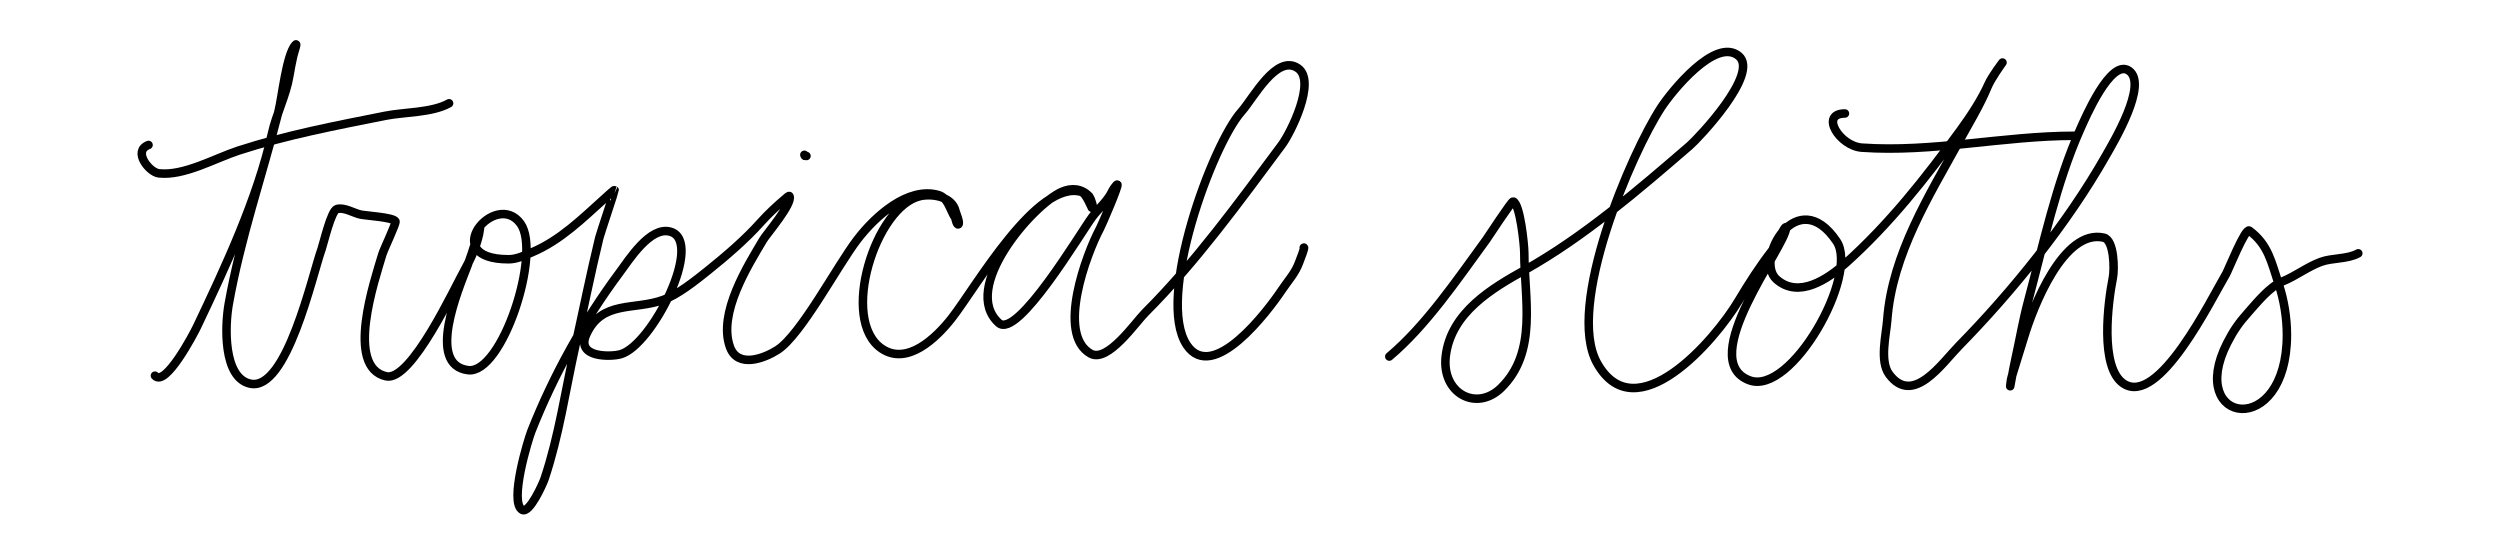
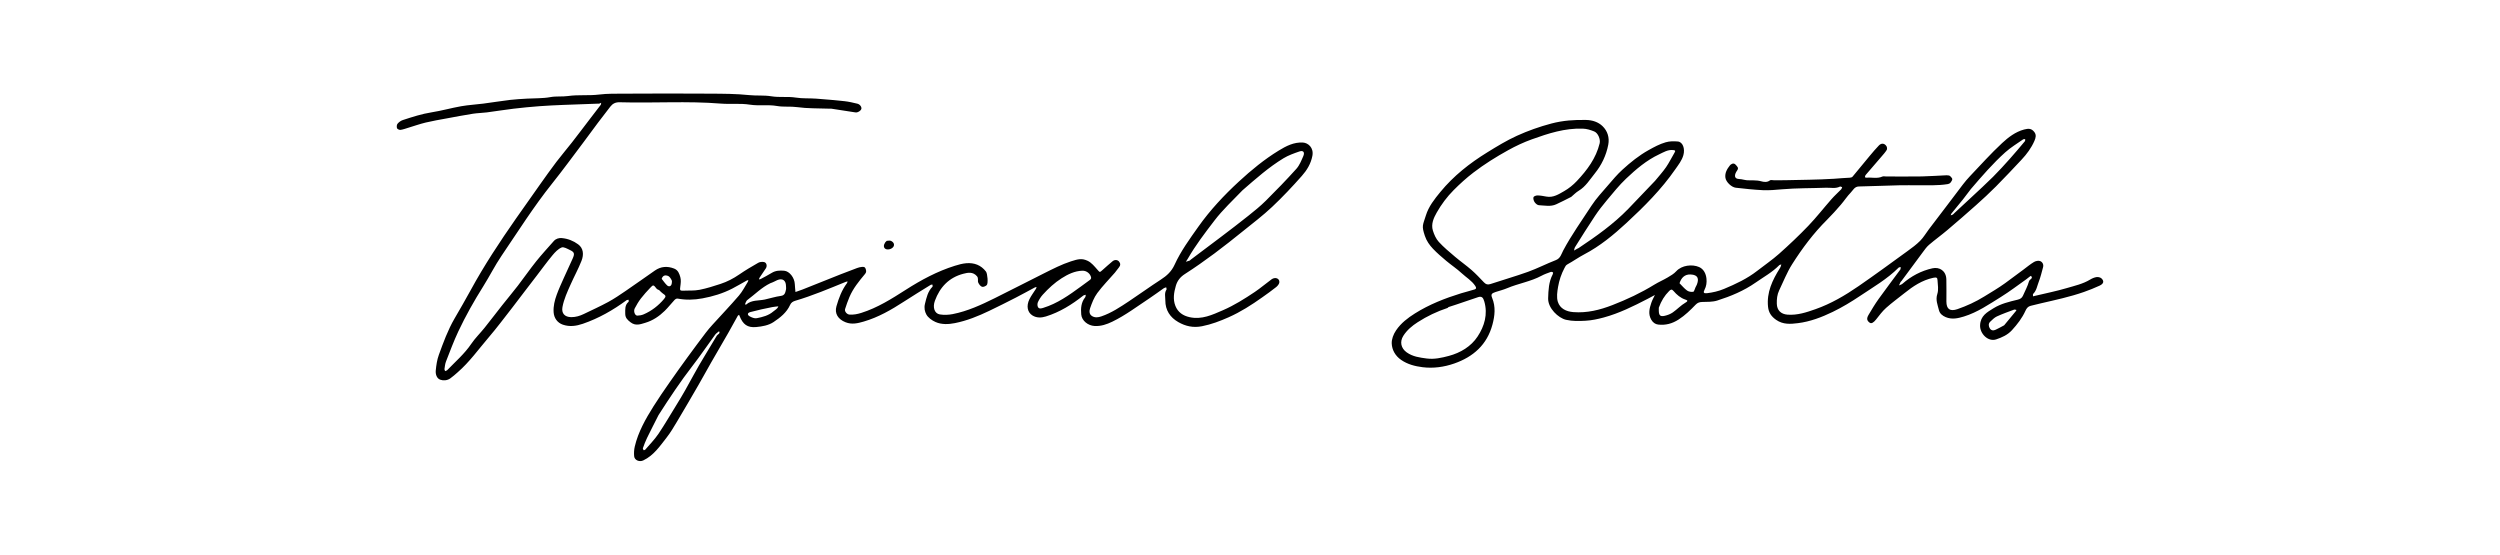
<svg xmlns="http://www.w3.org/2000/svg" xmlns:ns1="http://vectornator.io" style="fill-rule:nonzero;clip-rule:evenodd;stroke-linecap:round;stroke-linejoin:round;" xml:space="preserve" version="1.1" viewBox="0 0 293 65">
  <defs />
-   <g id="Layer 2" ns1:layerName="Layer 2">
-     <g opacity="1">
-       <path stroke="#000000" stroke-width="1" d="M18.161+44.03C19.396+45.414+22.703+39.105+23.093+38.285C26.37+31.397+30.175+23.261+31.869+15.665C32.389+13.33+33.535+11.208+33.919+8.843C34.043+8.075+34.199+7.296+34.367+6.545C34.462+6.117+34.901+4.94+34.623+5.252C33.55+6.455+33.066+11.398+32.637+13.08C30.707+20.652+28.197+27.846+26.808+35.628C26.35+38.2+26.14+44.253+29.307+44.963C33.605+45.927+36.58+32.297+37.698+29.165C37.94+28.486+38.802+24.691+39.491+24.497C40.338+24.26+41.444+24.964+42.245+25.144C42.857+25.281+46.063+25.46+46.345+25.934C46.47+26.143+44.984+29.218+44.808+29.811C43.894+32.884+40.441+43.022+45.256+44.102C48.217+44.766+53.33+33.602+54.544+31.463C55.227+30.259+55.836+28.828+56.145+27.442C56.208+27.159+56.273+26.58+56.273+26.58C56.273+26.58+55.364+29.628+54.8+31.104C53.72+33.928+49.95+42.771+54.864+43.384C58.85+43.88+63.47+29.664+61.013+26.221C58.101+22.14+51.191+30.386+59.604+30.386C60.558+30.386+61.434+29.958+62.294+29.596C65.711+28.16+68.249+25.605+71.005+23.133C71.086+23.061+71.973+22.239+72.03+22.271C72.07+22.293+70.355+27.385+70.237+27.872C69.203+32.123+68.374+36.298+67.418+40.583C66.256+45.795+65.526+51.029+63.831+56.094C63.628+56.703+62.048+60.229+61.205+59.756C59.653+58.886+61.87+51.564+62.294+50.493C64.897+43.927+68.431+37.569+72.543+32.038C73.737+30.43+76.191+26.489+78.564+27.154C82.558+28.274+76.43+40.481+72.735+41.517C71.583+41.84+67.484+41.945+68.7+39.219C70.523+35.13+74.353+36.412+77.795+35.125C79.484+34.494+81.487+32.898+82.919+31.75C84.968+30.11+87.329+28.1+89.133+26.077C90.032+25.069+91.129+24.057+92.143+23.205C92.184+23.17+92.482+22.888+92.528+22.989C92.92+23.87+89.843+27.431+89.453+28.088C87.627+31.158+84.138+36.709+85.546+40.655C86.463+43.226+89.609+41.981+91.118+41.014C93.873+39.249+98.124+31.156+100.47+28.088C102.609+25.29+106.448+21.864+109.95+22.846C111.145+23.181+111.318+24.579+111.936+25.503C111.989+25.583+112.125+26.402+112.32+26.293C112.551+26.163+112.032+24.928+112+24.785C111.599+22.986+109.194+22.685+107.836+22.989C102.645+24.153+98.352+37.507+103.353+40.87C106.33+42.873+109.718+39.628+111.551+37.28C114.422+33.602+121.528+21.028+126.732+22.487C127.299+22.645+127.959+24.426+128.013+24.426C128.249+24.426+127.805+23.187+127.693+23.061C126.801+22.061+125.561+21.978+124.426+22.487C121.024+24.012+112.503+33.767+117.06+37.854C119.237+39.806+126.703+27.193+128.013+25.431C128.767+24.418+129.856+23.526+130.383+22.343C130.428+22.242+130.882+21.567+130.96+21.625C131.134+21.756+129.152+26.344+128.91+26.795C127.329+29.75+123.797+39.189+127.821+41.445C129.819+42.565+133.079+37.776+134.226+36.633C140.074+30.806+145.283+23.625+150.24+16.957C151.235+15.618+154.335+9.486+152.097+7.981C149.601+6.302+146.89+11.522+145.5+13.08C142.092+16.9+135.426+34.956+139.094+40.439C142.142+44.995+148.57+36.472+150.24+33.976C150.996+32.846+151.81+32.017+152.29+30.673C152.404+30.352+152.988+28.917+152.802+29.021" fill="none" stroke-linecap="round" opacity="1" stroke-linejoin="round" />
-       <path stroke="#000000" stroke-width="1" d="M162.827+41.786C167.13+38.167+170.805+32.733+174.183+28.104C174.379+27.835+177.177+23.544+177.347+23.607C178.157+23.91+178.646+28.733+178.646+29.624C178.646+34.975+180.239+41.236+175.934+45.459C173.056+48.283+168.955+46.109+169.437+41.786C170.017+36.581+174.991+33.732+178.703+31.651C185.615+27.777+191.959+22.314+198.025+17.083C199.061+16.189+206.23+8.622+203.788+6.569C201.071+4.284+195.878+10.771+194.692+12.586C191.151+17.999+183.483+35.918+187.177+42.546C191.674+50.612+200.939+39.99+203.788+35.198C204.96+33.227+206.304+31.142+207.686+29.371C208.113+28.823+208.37+28.157+208.703+27.534C208.868+27.226+209.325+26.351+209.325+26.711C209.325+28.839+198.625+42.179+205.031+44.572C209.939+46.407+217.885+32.223+215.257+28.294C210.648+21.406+205.602+30.403+208.195+32.728C210.799+35.064+214.256+32.688+216.33+30.828C221.437+26.248+225.644+20.909+229.777+15.246C230.937+13.656+232.234+11.7+233.054+9.862C233.47+8.929+234.692+7.329+234.692+7.329C234.692+7.329+233.372+9.132+232.941+10.179C232.052+12.339+230.776+14.424+229.664+16.45C226.168+22.818+221.763+29.756+221.189+37.478C221.057+39.258+220.26+42.322+221.415+43.876C224.199+47.621+227.591+42.574+229.607+40.519C235.774+34.234+242.279+26.221+246.783+18.287C247.653+16.754+251.816+9.84+249.495+8.279C247.361+6.844+244.367+13.885+243.788+15.183C240.993+21.45+239.473+28.65+237.687+35.325C237.1+37.517+236.714+39.813+236.218+42.039C235.979+43.108+235.596+45.269+235.596+45.269C235.596+45.269+235.663+44.538+235.766+44.193C236.219+42.667+236.724+41.158+237.178+39.632C238.272+35.951+241.85+26.796+246.557+27.851C247.805+28.131+247.818+31.588+247.63+32.538C247.057+35.428+246.065+43.064+248.873+44.953C252.999+47.728+259.116+35.106+260.907+32.095C261.132+31.716+263.149+26.676+263.619+27.027C265.841+28.688+266.179+30.649+267.065+33.298C267.686+35.154+268.026+37.26+268.026+39.252C268.026+51.544+256.157+49.743+261.02+40.202C261.763+38.745+262.401+37.831+263.45+36.655C264.559+35.411+266.013+33.595+267.517+32.981C269.061+32.352+270.402+31.291+271.981+30.701C273.328+30.198+275.126+30.395+276.388+29.688" fill="none" stroke-linecap="round" opacity="1" stroke-linejoin="round" />
-       <path stroke="#000000" stroke-width="1" d="M17.406+16.992C15.498+17.705+17.487+20.189+18.619+20.316C21.567+20.647+25.199+18.546+27.964+17.647C33.581+15.818+39.421+14.713+45.172+13.567C47.362+13.13+50.63+13.227+52.63+12.106" fill="none" stroke-linecap="round" opacity="1" stroke-linejoin="round" />
-       <path stroke="#000000" stroke-width="1" d="M94.273+18.145C94.361+18.342+94.289+18.281+94.516+18.281" fill="none" stroke-linecap="round" opacity="1" stroke-linejoin="round" />
-       <path stroke="#000000" stroke-width="1" d="M216.225+13.301C213.22+13.301+215.606+17.122+218.209+17.305C226.511+17.887+234.844+15.915+243.107+15.915" fill="none" stroke-linecap="round" opacity="1" stroke-linejoin="round" />
-     </g>
+   <g id="Untitled" ns1:layerName="Untitled">
+     <path d="M97.124+12.735C95.844+12.686+94.626+12.725+93.436+12.557C92.638+12.445+91.841+12.56+91.067+12.423C90.006+12.235+88.932+12.43+87.892+12.267C86.752+12.089+85.62+12.233+84.49+12.142C80.54+11.822+76.582+12.1+72.63+11.985C72.126+11.971+71.798+12.149+71.518+12.511C71.03+13.142+70.541+13.772+70.062+14.41C69.501+15.157+68.957+15.916+68.394+16.662C67.167+18.289+65.966+19.937+64.694+21.529C62.543+24.221+60.712+27.133+58.781+29.976C57.998+31.129+57.373+32.388+56.63+33.57C55.56+35.273+54.572+37.023+53.716+38.84C53.176+39.986+52.736+41.181+52.273+42.362C52.165+42.638+52.137+42.946+52.092+43.242C52.08+43.321+52.141+43.411+52.168+43.496C52.251+43.46+52.355+43.443+52.413+43.383C53.382+42.377+54.445+41.465+55.239+40.29C55.689+39.625+56.279+39.055+56.785+38.424C57.49+37.544+58.17+36.643+58.87+35.758C59.47+34.998+60.096+34.258+60.687+33.491C61.414+32.547+62.092+31.564+62.837+30.633C63.494+29.813+64.21+29.039+64.906+28.25C65.157+27.966+65.512+27.872+65.861+27.905C66.555+27.97+67.198+28.222+67.761+28.637C68.376+29.091+68.445+29.827+68.149+30.577C67.776+31.525+67.281+32.424+66.868+33.357C66.49+34.208+66.094+35.056+65.921+35.982C65.784+36.718+66.176+37.162+66.95+37.169C67.473+37.174+67.955+37.026+68.418+36.803C69.379+36.339+70.353+35.898+71.29+35.389C71.996+35.006+72.664+34.548+73.329+34.095C74.479+33.31+75.612+32.499+76.756+31.706C77.459+31.22+78.204+31.166+79.001+31.473C79.481+31.658+79.62+32.089+79.735+32.484C79.833+32.82+79.782+33.215+79.733+33.575C79.673+34.004+79.677+34.088+80.065+34.068C80.707+34.034+81.341+34.094+81.998+33.963C82.838+33.796+83.641+33.537+84.443+33.275C85.223+33.019+85.952+32.643+86.637+32.171C87.354+31.677+88.107+31.231+88.865+30.8C89.052+30.693+89.333+30.668+89.548+30.713C89.841+30.775+89.94+31.162+89.762+31.443C89.526+31.814+89.269+32.171+89.026+32.537C88.986+32.597+88.973+32.675+88.947+32.744C89.013+32.732+89.088+32.736+89.145+32.705C89.587+32.467+90.033+32.237+90.461+31.975C90.914+31.699+91.409+31.688+91.901+31.729C92.534+31.781+93.12+32.555+93.152+33.303C93.165+33.61+93.202+33.917+93.229+34.224C93.507+34.126+93.789+34.037+94.063+33.928C95.558+33.334+97.051+32.733+98.547+32.14C99.179+31.89+99.815+31.649+100.453+31.413C100.624+31.35+100.807+31.303+100.987+31.286C101.191+31.267+101.376+31.24+101.469+31.551C101.541+31.795+101.534+31.925+101.375+32.116C100.677+32.954+99.981+33.799+99.553+34.817C99.359+35.277+99.194+35.749+99.042+36.224C98.958+36.488+99.249+36.847+99.559+36.869C100.033+36.904+100.484+36.816+100.946+36.671C102.844+36.072+104.497+35.024+106.156+33.964C107.961+32.809+109.846+31.795+111.905+31.15C112.342+31.013+112.795+30.887+113.249+30.85C114.175+30.774+114.976+31.066+115.559+31.833C115.734+32.063+115.837+33.228+115.645+33.415C115.512+33.545+115.238+33.663+115.09+33.61C114.905+33.544+114.738+33.317+114.651+33.121C114.551+32.895+114.714+32.624+114.497+32.371C114.025+31.823+113.426+31.947+112.898+32.086C111.226+32.524+110.154+33.652+109.569+35.252C109.283+36.034+109.526+36.75+110.15+36.851C110.642+36.931+111.176+36.908+111.668+36.811C113.4+36.469+114.993+35.732+116.563+34.956C118.498+33.999+120.414+33.004+122.346+32.04C123.381+31.524+124.409+30.99+125.515+30.631C126.379+30.351+126.805+30.253+127.479+30.571C127.922+30.78+128.273+31.218+128.612+31.602C128.898+31.926+128.877+31.952+129.199+31.661C129.59+31.308+129.984+30.959+130.388+30.622C130.632+30.417+130.96+30.429+131.145+30.646C131.338+30.873+131.335+31.11+131.134+31.347C130.967+31.543+130.83+31.765+130.662+31.959C129.972+32.755+129.225+33.506+128.601+34.35C128.217+34.869+127.973+35.51+127.759+36.128C127.661+36.41+127.621+36.821+127.988+37.045C128.339+37.26+128.709+37.205+129.077+37.08C130.26+36.678+131.287+35.987+132.315+35.306C133.57+34.474+134.787+33.586+136.051+32.77C136.75+32.32+137.3+31.819+137.661+31.027C138.389+29.431+139.426+28.013+140.439+26.582C141.823+24.626+143.448+22.892+145.197+21.278C146.648+19.939+148.183+18.677+149.87+17.645C150.719+17.126+151.642+16.638+152.716+16.708C153.302+16.746+153.994+17.302+153.812+18.261C153.635+19.198+153.164+19.953+152.576+20.617C151.465+21.874+150.311+23.1+149.091+24.249C148.023+25.255+146.848+26.149+145.703+27.07C144.586+27.97+143.464+28.866+142.311+29.721C141.193+30.549+140.056+31.357+138.883+32.106C138.33+32.458+137.984+32.891+137.808+33.498C137.582+34.279+137.449+35.073+137.755+35.849C138.049+36.595+138.639+37.002+139.431+37.175C140.857+37.486+142.089+36.895+143.319+36.362C144.642+35.789+145.867+35.018+147.064+34.216C147.744+33.761+148.365+33.217+149.03+32.736C149.447+32.434+149.964+32.621+149.943+33.069C149.933+33.268+149.746+33.502+149.574+33.64C149.047+34.062+148.493+34.452+147.942+34.844C146.688+35.736+145.397+36.563+143.984+37.189C142.979+37.633+141.975+38.018+140.877+38.234C139.832+38.44+138.942+38.233+138.09+37.745C137.136+37.198+136.573+36.35+136.577+35.214C136.579+34.794+136.444+34.349+136.709+33.946C136.748+33.887+136.691+33.765+136.679+33.672C136.582+33.709+136.472+33.728+136.389+33.785C135.835+34.169+135.298+34.578+134.735+34.948C133.294+35.894+131.918+36.949+130.358+37.702C129.71+38.016+129.034+38.25+128.282+38.206C127.527+38.162+126.788+37.605+126.72+36.856C126.656+36.152+126.702+35.443+127.182+34.844C127.239+34.773+127.229+34.646+127.249+34.545C127.148+34.579+127.028+34.589+126.949+34.651C125.625+35.699+124.207+36.58+122.585+37.087C122.058+37.252+121.496+37.277+121.007+36.974C120.408+36.603+120.265+35.854+120.648+35.072C120.859+34.64+121.161+34.254+121.417+33.844C121.455+33.784+121.463+33.706+121.484+33.637C121.418+33.653+121.345+33.656+121.286+33.687C120.542+34.083+119.807+34.495+119.057+34.879C118.026+35.407+116.99+35.928+115.946+36.428C114.652+37.048+113.316+37.593+111.913+37.869C111.182+38.014+110.355+38.059+109.636+37.736C109.219+37.549+108.767+37.23+108.563+36.846C108.393+36.529+108.281+36.109+108.407+35.606C108.591+34.865+108.736+34.165+109.286+33.604C109.327+33.562+109.286+33.442+109.284+33.358C109.217+33.364+109.137+33.347+109.087+33.379C108.032+34.033+106.973+34.68+105.932+35.355C104.454+36.314+102.933+37.19+101.231+37.686C100.538+37.888+99.839+38.063+99.096+37.767C98.221+37.42+97.788+36.748+98.031+35.896C98.309+34.928+98.661+33.99+99.274+33.173C99.312+33.122+99.313+33.042+99.331+32.977C99.263+32.995+99.191+33.006+99.126+33.032C97.173+33.828+95.229+34.651+93.202+35.25C92.928+35.331+92.72+35.467+92.603+35.728C92.198+36.632+91.447+37.22+90.663+37.743C90.067+38.141+89.333+38.262+88.633+38.329C87.599+38.427+87.066+38.024+86.674+37.023C86.657+36.98+86.64+36.938+86.623+36.896C86.571+36.933+86.499+36.958+86.47+37.008C86.101+37.664+85.747+38.328+85.373+38.981C84.703+40.151+84.017+41.313+83.347+42.484C82.836+43.375+82.349+44.279+81.834+45.168C81.01+46.594+80.18+48.017+79.335+49.431C78.957+50.063+78.581+50.704+78.127+51.282C77.338+52.289+76.615+53.378+75.401+53.956C74.935+54.179+74.365+53.937+74.322+53.467C74.288+53.091+74.31+52.693+74.397+52.325C74.801+50.616+75.66+49.109+76.579+47.639C77.167+46.699+77.801+45.787+78.434+44.875C79.138+43.863+79.856+42.861+80.582+41.865C81.283+40.901+81.997+39.947+82.716+38.996C82.959+38.674+83.224+38.367+83.495+38.068C84.532+36.925+85.599+35.809+86.604+34.64C87.02+34.156+87.311+33.565+87.653+33.019C87.688+32.965+87.685+32.888+87.7+32.821C87.63+32.844+87.555+32.858+87.493+32.892C86.933+33.202+86.385+33.532+85.817+33.824C84.713+34.391+83.541+34.747+82.317+34.971C81.34+35.15+80.381+35.178+79.408+34.992C79.304+34.972+79.143+35.062+79.06+35.151C78.667+35.57+78.315+36.031+77.905+36.432C77.254+37.069+76.502+37.575+75.62+37.835C75.055+38.002+74.498+38.23+73.903+37.774C73.537+37.494+73.277+37.241+73.278+36.767C73.278+36.267+73.216+35.757+73.662+35.376C73.704+35.34+73.67+35.215+73.672+35.131C73.588+35.15+73.487+35.144+73.423+35.191C71.848+36.351+70.166+37.309+68.309+37.947C67.537+38.212+66.768+38.324+65.971+38.053C65.33+37.834+64.931+37.282+64.885+36.598C64.836+35.876+65.01+35.198+65.249+34.538C65.488+33.879+65.785+33.239+66.07+32.597C66.41+31.831+66.767+31.071+67.114+30.307C67.37+29.742+67.324+29.549+66.81+29.309C66.492+29.16+66.071+28.902+65.824+29.004C65.41+29.175+65.052+29.556+64.753+29.916C64.109+30.692+63.517+31.51+62.903+32.311C62.418+32.944+61.931+33.576+61.447+34.209C60.977+34.824+60.517+35.445+60.04+36.054C59.126+37.223+58.239+38.415+57.275+39.541C56.089+40.927+55.028+42.425+53.641+43.632C53.354+43.881+53.072+44.14+52.762+44.356C52.408+44.603+51.945+44.628+51.593+44.499C51.176+44.346+51.032+43.851+51.071+43.43C51.129+42.812+51.22+42.176+51.43+41.596C51.957+40.148+52.483+38.694+53.261+37.351C53.902+36.245+54.546+35.139+55.158+34.016C56.746+31.101+58.572+28.338+60.47+25.62C61.401+24.288+62.338+22.959+63.28+21.634C63.914+20.741+64.547+19.847+65.208+18.975C65.793+18.204+66.427+17.47+67.022+16.707C67.744+15.783+68.447+14.845+69.159+13.914C69.573+13.373+69.994+12.838+70.403+12.293C70.449+12.232+70.44+12.129+70.456+12.045C70.385+12.079+70.315+12.12+70.241+12.144C70.196+12.158+70.144+12.145+70.094+12.147C68.741+12.195+67.388+12.239+66.035+12.295C65.098+12.335+64.161+12.374+63.226+12.445C62.211+12.523+61.196+12.619+60.184+12.74C59.139+12.865+58.099+13.038+57.055+13.173C56.514+13.243+55.963+13.245+55.425+13.33C54.394+13.493+53.368+13.688+52.342+13.879C51.523+14.031+50.701+14.168+49.892+14.362C49.207+14.527+48.539+14.766+47.864+14.969C47.558+15.061+47.255+15.178+46.942+15.223C46.811+15.242+46.572+15.135+46.532+15.029C46.475+14.876+46.493+14.62+46.591+14.503C46.748+14.314+46.978+14.145+47.211+14.07C48.321+13.709+49.428+13.346+50.593+13.163C51.752+12.981+52.888+12.655+54.045+12.451C54.902+12.3+55.778+12.255+56.643+12.143C57.688+12.008+58.727+11.836+59.773+11.71C60.435+11.631+61.105+11.6+61.772+11.559C62.683+11.504+63.611+11.547+64.501+11.382C65.203+11.253+65.895+11.352+66.578+11.254C67.783+11.082+69.004+11.23+70.194+11.083C71.212+10.957+72.218+10.983+73.228+10.977C76.564+10.956+79.9+10.954+83.235+10.976C84.761+10.985+86.294+10.988+87.807+11.147C88.675+11.238+89.549+11.143+90.395+11.284C91.361+11.445+92.334+11.287+93.276+11.438C94.074+11.565+94.86+11.502+95.648+11.561C96.761+11.645+97.874+11.738+98.984+11.859C99.488+11.915+99.986+12.034+100.481+12.152C100.79+12.225+101.011+12.547+100.95+12.764C100.887+12.991+100.525+13.215+100.265+13.175C99.32+13.031+98.376+12.881+97.43+12.737C97.354+12.725+97.275+12.735+97.124+12.735M145.621+22.302C144.505+23.47+143.317+24.561+142.326+25.857C141.223+27.299+140.123+28.734+139.217+30.31C139.145+30.436+139.062+30.556+138.984+30.678C139.134+30.634+139.284+30.593+139.431+30.541C139.473+30.527+139.5+30.474+139.539+30.445C140.734+29.546+141.934+28.652+143.125+27.746C144.19+26.937+145.255+26.129+146.299+25.294C147.006+24.73+147.716+24.16+148.356+23.523C149.58+22.307+150.783+21.067+151.936+19.784C152.305+19.372+152.523+18.81+152.749+18.29C152.944+17.841+152.736+17.597+152.294+17.75C151.653+17.973+150.997+18.202+150.423+18.551C148.709+19.593+147.21+20.924+145.621+22.302M77.18+48.648C76.73+49.54+76.27+50.428+75.832+51.327C75.644+51.713+75.496+52.119+75.348+52.523C75.325+52.587+75.389+52.693+75.437+52.764C75.448+52.779+75.583+52.747+75.62+52.703C76.146+52.089+76.722+51.508+77.172+50.843C77.929+49.722+78.601+48.544+79.318+47.395C80.008+46.29+80.64+45.155+81.259+44.008C82.117+42.417+83.102+40.896+84.016+39.334C84.111+39.172+84.447+39.114+84.276+38.817C84.12+38.953+83.932+39.065+83.813+39.228C82.919+40.449+82.073+41.706+81.147+42.901C79.739+44.718+78.474+46.63+77.18+48.648M126.707+33.562C127.065+33.302+127.427+33.047+127.777+32.777C127.839+32.729+127.891+32.608+127.878+32.533C127.802+32.08+127.345+31.708+126.85+31.727C125.952+31.76+125.166+32.14+124.426+32.61C123.594+33.139+122.875+33.809+122.214+34.535C121.984+34.787+121.794+35.091+121.649+35.401C121.573+35.565+121.564+35.83+121.647+35.983C121.781+36.232+122.043+36.152+122.281+36.078C123.907+35.575+125.274+34.612+126.707+33.562M77.254+34.003C77.156+33.95+77.028+33.922+76.964+33.842C76.578+33.357+76.573+33.343+76.197+33.741C75.822+34.139+75.448+34.542+75.116+34.976C74.84+35.337+74.606+35.735+74.394+36.138C74.215+36.477+74.413+36.999+74.697+36.992C74.945+36.986+75.209+36.94+75.435+36.842C76.377+36.436+77.172+35.818+77.828+35.036C78.092+34.722+78.038+34.631+77.646+34.368C77.528+34.289+77.433+34.175+77.254+34.003M90.28+33.194C89.259+33.69+88.472+34.507+87.575+35.172C87.474+35.247+87.429+35.401+87.365+35.522C87.34+35.569+87.333+35.625+87.317+35.677C87.364+35.683+87.43+35.713+87.453+35.692C88.085+35.133+88.898+35.262+89.636+35.104C90.263+34.97+90.879+34.764+91.513+34.681C91.998+34.617+92.032+34.285+92.114+33.955C92.148+33.817+92.121+33.663+92.119+33.516C92.109+32.85+91.696+32.571+91.086+32.834C90.857+32.933+90.646+33.072+90.28+33.194M87.925+36.579C87.554+36.686+87.602+36.924+87.845+37.065C88.093+37.209+88.429+37.345+88.689+37.294C89.378+37.158+90.081+36.983+90.629+36.505C90.837+36.324+91.126+36.201+91.222+35.902C90.981+35.931+90.738+35.946+90.501+35.993C89.665+36.157+88.832+36.334+87.925+36.579M77.548+32.678C77.755+32.934+77.939+33.214+78.175+33.439C78.399+33.653+78.659+33.556+78.721+33.262C78.75+33.122+78.776+32.943+78.715+32.83C78.611+32.637+78.466+32.395+78.284+32.332C78.054+32.253+77.707+32.192+77.548+32.678ZM184.146+23.075C183.537+23.389+182.969+23.674+182.393+23.942C181.734+24.249+181.038+24.079+180.36+24.051C180.184+24.044+179.972+23.859+179.86+23.697C179.75+23.54+179.677+23.29+179.722+23.115C179.75+23.007+180.03+22.901+180.194+22.904C180.543+22.91+180.892+22.977+181.237+23.04C182.046+23.19+182.692+22.758+183.324+22.397C183.87+22.084+184.383+21.668+184.815+21.208C186.013+19.933+187.055+18.549+187.48+16.798C187.594+16.326+187.289+15.584+186.839+15.404C186.413+15.233+185.983+15.093+185.497+15.077C183.401+15.006+181.471+15.633+179.535+16.329C178.565+16.677+177.643+17.112+176.753+17.605C175.34+18.387+173.971+19.239+172.681+20.229C171.856+20.861+171.1+21.548+170.373+22.278C169.589+23.066+168.924+23.958+168.382+24.915C168.028+25.539+167.698+26.264+167.934+27.022C168.081+27.492+168.297+27.988+168.623+28.345C169.204+28.982+169.877+29.538+170.537+30.098C171.165+30.631+171.846+31.104+172.466+31.646C172.979+32.094+173.446+32.596+173.917+33.09C174.14+33.325+174.349+33.399+174.677+33.29C176.143+32.801+177.634+32.38+179.088+31.856C180.194+31.456+181.246+30.909+182.345+30.485C182.891+30.275+182.996+29.76+183.203+29.369C184.175+27.535+185.389+25.857+186.511+24.122C187.073+23.254+187.799+22.487+188.476+21.697C189.009+21.074+189.542+20.441+190.145+19.891C191.095+19.024+192.095+18.215+193.231+17.584C193.872+17.228+194.496+16.886+195.215+16.677C195.705+16.535+196.173+16.548+196.634+16.583C197.228+16.628+197.502+17.432+197.294+18.177C197.115+18.819+196.706+19.32+196.344+19.843C194.715+22.197+192.696+24.212+190.61+26.142C189.103+27.535+187.51+28.85+185.666+29.815C184.997+30.165+184.379+30.613+183.716+30.974C183.505+31.089+183.455+31.225+183.353+31.418C182.983+32.114+182.74+32.85+182.608+33.61C182.509+34.187+182.411+34.837+182.579+35.371C182.83+36.166+183.558+36.513+184.39+36.579C185.992+36.705+187.504+36.328+188.979+35.755C190.678+35.095+192.324+34.326+193.878+33.367C194.381+33.057+194.931+32.825+195.44+32.524C195.799+32.312+196.181+32.094+196.455+31.791C197.099+31.081+198.327+30.942+199.137+31.299C199.669+31.534+199.941+32.074+199.998+32.662C200.041+33.108+199.991+33.541+199.769+33.963C199.594+34.293+199.685+34.407+200.055+34.364C200.74+34.283+201.416+34.127+202.052+33.862C203.426+33.289+204.771+32.66+205.955+31.735C206.806+31.07+207.706+30.462+208.51+29.745C209.69+28.695+210.841+27.607+211.934+26.467C212.89+25.47+213.741+24.373+214.655+23.335C215.011+22.93+215.417+22.571+215.792+22.183C215.851+22.122+215.866+22.019+215.901+21.935C215.813+21.91+215.701+21.838+215.642+21.868C215.112+22.136+214.551+21.982+214.006+22.002C212.286+22.066+210.558+22.039+208.846+22.186C208.103+22.25+207.361+22.322+206.623+22.289C205.558+22.241+204.495+22.119+203.434+22.002C202.929+21.946+202.295+21.334+202.219+20.84C202.131+20.27+202.419+19.793+202.749+19.38C202.826+19.282+203.163+18.995+203.431+19.319C203.599+19.523+203.824+19.665+203.588+19.988C203.446+20.183+203.3+20.48+203.349+20.685C203.426+21.006+203.795+20.97+204.078+21.006C204.283+21.032+204.484+21.103+204.69+21.121C205.259+21.169+205.826+21.081+206.402+21.245C206.706+21.332+207.111+21.399+207.446+21.135C207.537+21.064+207.732+21.125+207.879+21.125C208.296+21.125+208.713+21.133+209.13+21.123C211.072+21.077+213.017+21.071+214.955+20.951C215.57+20.913+216.188+20.845+216.808+20.825C216.915+20.821+217.057+20.78+217.12+20.704C217.806+19.888+218.475+19.058+219.157+18.239C219.494+17.835+219.836+17.433+220.2+17.054C220.5+16.742+220.867+16.777+221.096+17.137C221.167+17.248+221.189+17.47+221.124+17.574C220.952+17.853+220.726+18.101+220.511+18.352C219.89+19.077+219.261+19.796+218.643+20.523C218.591+20.584+218.579+20.687+218.574+20.772C218.573+20.788+218.698+20.833+218.761+20.827C219.378+20.767+220.011+20.967+220.617+20.691C220.739+20.636+220.908+20.683+221.055+20.683C222.453+20.683+223.852+20.701+225.249+20.677C226.211+20.66+227.171+20.579+228.132+20.542C228.286+20.536+228.514+20.564+228.582+20.663C228.672+20.792+228.907+20.902+228.753+21.169C228.63+21.383+228.554+21.532+228.262+21.579C227.107+21.767+225.947+21.703+224.788+21.712C224.052+21.718+223.316+21.698+222.581+21.716C221.007+21.755+219.433+21.821+217.859+21.855C217.351+21.865+217.178+22.292+216.908+22.569C216.482+23.005+216.149+23.53+215.748+23.993C215.226+24.594+214.699+25.192+214.134+25.752C212.55+27.325+211.22+29.102+210.032+30.977C209.428+31.93+209.014+33.004+208.521+34.026C208.28+34.524+208.228+35.056+208.243+35.605C208.265+36.367+208.724+36.82+209.501+36.878C210.653+36.964+211.719+36.607+212.77+36.237C214.59+35.597+216.248+34.622+217.828+33.533C219.763+32.199+221.658+30.807+223.561+29.427C224.076+29.053+224.597+28.672+225.043+28.222C225.434+27.828+225.719+27.33+226.057+26.883C226.779+25.93+227.506+24.982+228.228+24.03C228.837+23.228+229.437+22.419+230.052+21.622C230.314+21.283+230.59+20.953+230.885+20.643C232.128+19.339+233.33+17.991+234.648+16.768C235.379+16.09+236.201+15.457+237.218+15.18C237.774+15.029+238.099+15.061+238.419+15.467C238.682+15.8+238.594+16.148+238.429+16.524C238.067+17.348+237.545+18.054+236.938+18.701C235.941+19.764+234.944+20.829+233.917+21.863C233.167+22.619+232.381+23.341+231.587+24.05C230.482+25.036+229.362+26.007+228.231+26.964C227.53+27.557+226.781+28.096+226.083+28.693C225.798+28.936+225.577+29.258+225.35+29.562C224.511+30.684+223.683+31.814+222.849+32.94C222.82+32.979+222.769+33.004+222.748+33.046C222.681+33.179+222.623+33.316+222.562+33.452C222.698+33.389+222.857+33.354+222.965+33.259C223.989+32.364+225.164+31.736+226.481+31.445C227.311+31.261+228.088+31.738+228.112+32.751C228.133+33.609+228.117+34.468+228.117+35.326C228.117+36.225+228.533+36.536+229.413+36.231C230.51+35.849+231.557+35.369+232.556+34.75C233.378+34.242+234.213+33.757+234.996+33.191C235.716+32.672+236.423+32.135+237.137+31.607C237.549+31.301+237.945+30.967+238.384+30.705C238.582+30.587+238.903+30.52+239.103+30.598C239.366+30.7+239.54+30.985+239.448+31.317C239.29+31.889+239.159+32.472+238.943+33.021C238.753+33.505+238.688+34.053+238.285+34.445C238.235+34.493+238.275+34.633+238.272+34.73C238.362+34.709+238.451+34.687+238.54+34.665C239.767+34.371+241.008+34.124+242.217+33.767C243.149+33.491+244.115+33.283+244.966+32.765C245.195+32.626+245.461+32.511+245.722+32.474C245.908+32.447+246.173+32.51+246.302+32.636C246.63+32.958+246.55+33.258+246.066+33.481C245.469+33.755+244.858+34.002+244.238+34.219C242.593+34.795+240.89+35.156+239.196+35.549C238.794+35.642+238.395+35.747+237.993+35.842C237.681+35.916+237.513+36.138+237.389+36.411C236.999+37.272+236.436+38.005+235.799+38.7C235.287+39.259+234.634+39.545+233.959+39.774C233.011+40.096+232.021+39.11+232.066+38.11C232.117+37.005+232.876+36.602+233.641+36.127C234.51+35.587+235.491+35.36+236.461+35.125C236.783+35.047+236.973+34.926+237.095+34.647C237.34+34.086+237.642+33.541+237.803+32.957C237.866+32.726+238.345+32.634+238.028+32.333C237.999+32.305+237.677+32.593+237.486+32.728C236.499+33.423+235.539+34.163+234.515+34.798C233.122+35.662+231.762+36.605+230.171+37.095C229.474+37.309+228.763+37.473+228.041+37.168C227.652+37.004+227.34+36.756+227.239+36.335C227.09+35.72+226.826+35.145+227.056+34.448C227.216+33.961+227.109+33.378+227.077+32.84C227.06+32.558+226.986+32.468+226.578+32.557C225.262+32.843+224.21+33.547+223.197+34.36C222.479+34.935+221.731+35.475+221.048+36.088C220.608+36.483+220.247+36.97+219.879+37.439C219.591+37.805+219.332+37.966+219.131+37.822C218.794+37.581+218.739+37.334+218.996+36.901C219.371+36.268+219.749+35.634+220.177+35.036C221.006+33.877+221.872+32.745+222.715+31.595C222.768+31.523+222.747+31.397+222.76+31.296C222.677+31.32+222.567+31.318+222.513+31.372C221.176+32.708+219.543+33.645+217.993+34.687C216.97+35.374+215.903+36.016+214.795+36.554C213.505+37.179+212.143+37.698+210.716+37.874C209.872+37.979+208.98+38.06+208.163+37.487C207.592+37.087+207.285+36.631+207.215+35.964C207.037+34.266+207.726+32.834+208.588+31.454C208.624+31.396+208.663+31.338+208.687+31.275C208.721+31.184+208.744+31.088+208.771+30.995C208.688+31.023+208.579+31.028+208.524+31.084C207.712+31.913+206.699+32.462+205.761+33.118C204.379+34.085+202.847+34.72+201.261+35.224C200.708+35.399+200.085+35.374+199.492+35.391C199.18+35.4+198.953+35.477+198.732+35.706C198.119+36.342+197.494+36.956+196.737+37.445C195.984+37.932+195.201+38.14+194.337+38.039C193.992+37.999+193.713+37.797+193.52+37.456C193.14+36.785+193.319+36.138+193.535+35.49C193.64+35.173+193.811+34.879+193.953+34.574C193.664+34.728+193.376+34.884+193.086+35.034C191.431+35.891+189.761+36.72+187.955+37.21C187.264+37.398+186.548+37.551+185.836+37.59C185.076+37.63+184.311+37.658+183.539+37.481C182.643+37.275+181.407+36.124+181.442+34.961C181.472+33.987+181.511+33.039+181.976+32.157C182.013+32.087+182.037+31.939+182.007+31.919C181.936+31.872+181.815+31.846+181.738+31.875C181.377+32.008+181.008+32.134+180.67+32.316C179.397+33.001+177.957+33.218+176.639+33.776C176.201+33.962+175.733+34.076+175.279+34.224C174.811+34.376+174.711+34.504+174.882+34.922C175.309+35.964+175.192+37.004+174.915+38.041C174.284+40.403+172.666+41.826+170.434+42.604C169.239+43.02+167.98+43.194+166.722+43.036C165.845+42.926+164.974+42.706+164.211+42.179C163.521+41.702+163.138+41.001+163.11+40.249C163.092+39.768+163.293+39.198+163.622+38.713C164.2+37.861+164.992+37.264+165.824+36.739C167.505+35.68+169.348+34.959+171.243+34.373C171.766+34.212+172.303+34.091+172.823+33.922C173.005+33.862+173.062+33.757+172.906+33.52C172.491+32.889+171.847+32.519+171.314+32.026C170.746+31.5+170.091+31.068+169.497+30.569C168.963+30.121+168.429+29.664+167.95+29.16C167.539+28.727+167.193+28.24+166.995+27.646C166.59+26.436+166.754+26.413+167.111+25.255C167.437+24.198+168.114+23.346+168.811+22.498C170.363+20.61+172.235+19.138+174.308+17.857C175.441+17.157+176.571+16.465+177.778+15.916C179.081+15.323+180.427+14.847+181.821+14.477C183.177+14.118+184.532+14.028+185.913+14.06C186.63+14.077+187.313+14.3+187.812+14.78C188.405+15.349+188.648+16.123+188.488+16.962C188.247+18.223+187.698+19.355+186.897+20.346C186.321+21.058+185.842+21.867+185.019+22.361C184.714+22.543+184.46+22.81+184.146+23.075M169.759+35.99C169.724+36.025+169.695+36.078+169.654+36.091C168.417+36.5+167.249+37.058+166.155+37.762C165.499+38.184+164.902+38.68+164.471+39.356C164.027+40.054+164.19+40.814+164.862+41.295C165.572+41.804+166.394+41.907+167.21+42.016C168.091+42.133+168.966+41.937+169.803+41.713C171.171+41.347+172.401+40.612+173.174+39.44C173.971+38.231+174.393+36.838+173.959+35.331C173.829+34.881+173.664+34.688+173.245+34.823C172.123+35.185+171.018+35.597+169.759+35.99M193.97+21.198C194.403+20.667+194.871+20.16+195.259+19.598C195.634+19.056+195.919+18.453+196.259+17.885C196.399+17.65+196.323+17.612+196.088+17.587C195.469+17.519+194.962+17.849+194.456+18.086C192.982+18.779+191.743+19.831+190.575+20.941C189.763+21.712+189.057+22.599+188.334+23.46C187.837+24.05+187.36+24.663+186.933+25.304C186.129+26.508+185.365+27.738+184.594+28.963C184.522+29.077+184.515+29.231+184.477+29.367C184.596+29.297+184.713+29.226+184.832+29.16C184.892+29.127+184.96+29.109+185.016+29.071C187.075+27.695+189.095+26.269+190.83+24.483C191.861+23.421+192.875+22.343+193.97+21.198M230.987+22.155C230.675+22.564+230.371+22.98+230.05+23.382C229.608+23.936+229.151+24.479+228.704+25.03C228.66+25.085+228.649+25.167+228.622+25.236C228.706+25.208+228.796+25.191+228.871+25.148C228.933+25.113+228.976+25.046+229.029+24.996C229.701+24.372+230.376+23.752+231.045+23.125C231.893+22.331+232.754+21.55+233.577+20.731C234.261+20.05+234.909+19.332+235.553+18.613C236.156+17.939+236.736+17.244+237.317+16.552C237.363+16.498+237.343+16.388+237.353+16.305C237.269+16.314+237.166+16.296+237.105+16.338C236.402+16.833+235.654+17.28+235.018+17.851C233.579+19.144+232.313+20.609+230.987+22.155M194.412+36.064C194.412+36.185+194.409+36.307+194.412+36.429C194.426+36.974+194.59+37.133+195.117+37.01C195.442+36.935+195.776+36.807+196.047+36.619C196.566+36.258+197.007+35.776+197.548+35.462C197.923+35.245+197.707+35.172+197.535+35.116C196.953+34.925+196.515+34.545+196.132+34.096C195.926+33.854+195.804+33.928+195.615+34.116C195.08+34.649+194.7+35.268+194.412+36.064M234.887+38.124C235.355+37.559+235.822+36.993+236.288+36.427C236.31+36.4+236.313+36.358+236.325+36.324C236.232+36.311+236.126+36.261+236.049+36.29C235.371+36.544+234.686+36.784+234.03+37.087C233.739+37.221+233.496+37.475+233.257+37.701C233.012+37.933+233.062+38.245+233.207+38.486C233.353+38.729+233.616+38.785+233.896+38.641C234.198+38.486+234.507+38.345+234.887+38.124M196.84+33.194C197.131+33.484+197.393+33.812+197.722+34.049C197.909+34.185+198.216+34.238+198.445+34.196C198.561+34.174+198.623+33.86+198.711+33.678C198.76+33.577+198.822+33.48+198.864+33.376C199.126+32.719+199.059+32.196+198.114+32.167C197.44+32.147+197.044+32.56+196.84+33.194ZM103.931+28.226C104.13+28.204+104.316+28.174+104.449+28.243C104.778+28.414+104.86+28.698+104.696+28.933C104.504+29.208+104.007+29.327+103.758+29.157C103.544+29.011+103.536+28.721+103.743+28.417C103.782+28.358+103.843+28.314+103.931+28.226Z" opacity="1" fill="#000000" />
+     <path d="M197.707+259.906C197.707+257.932+197.707+255.959+197.707+253.985" opacity="1" fill="#000000" />
  </g>
</svg>
